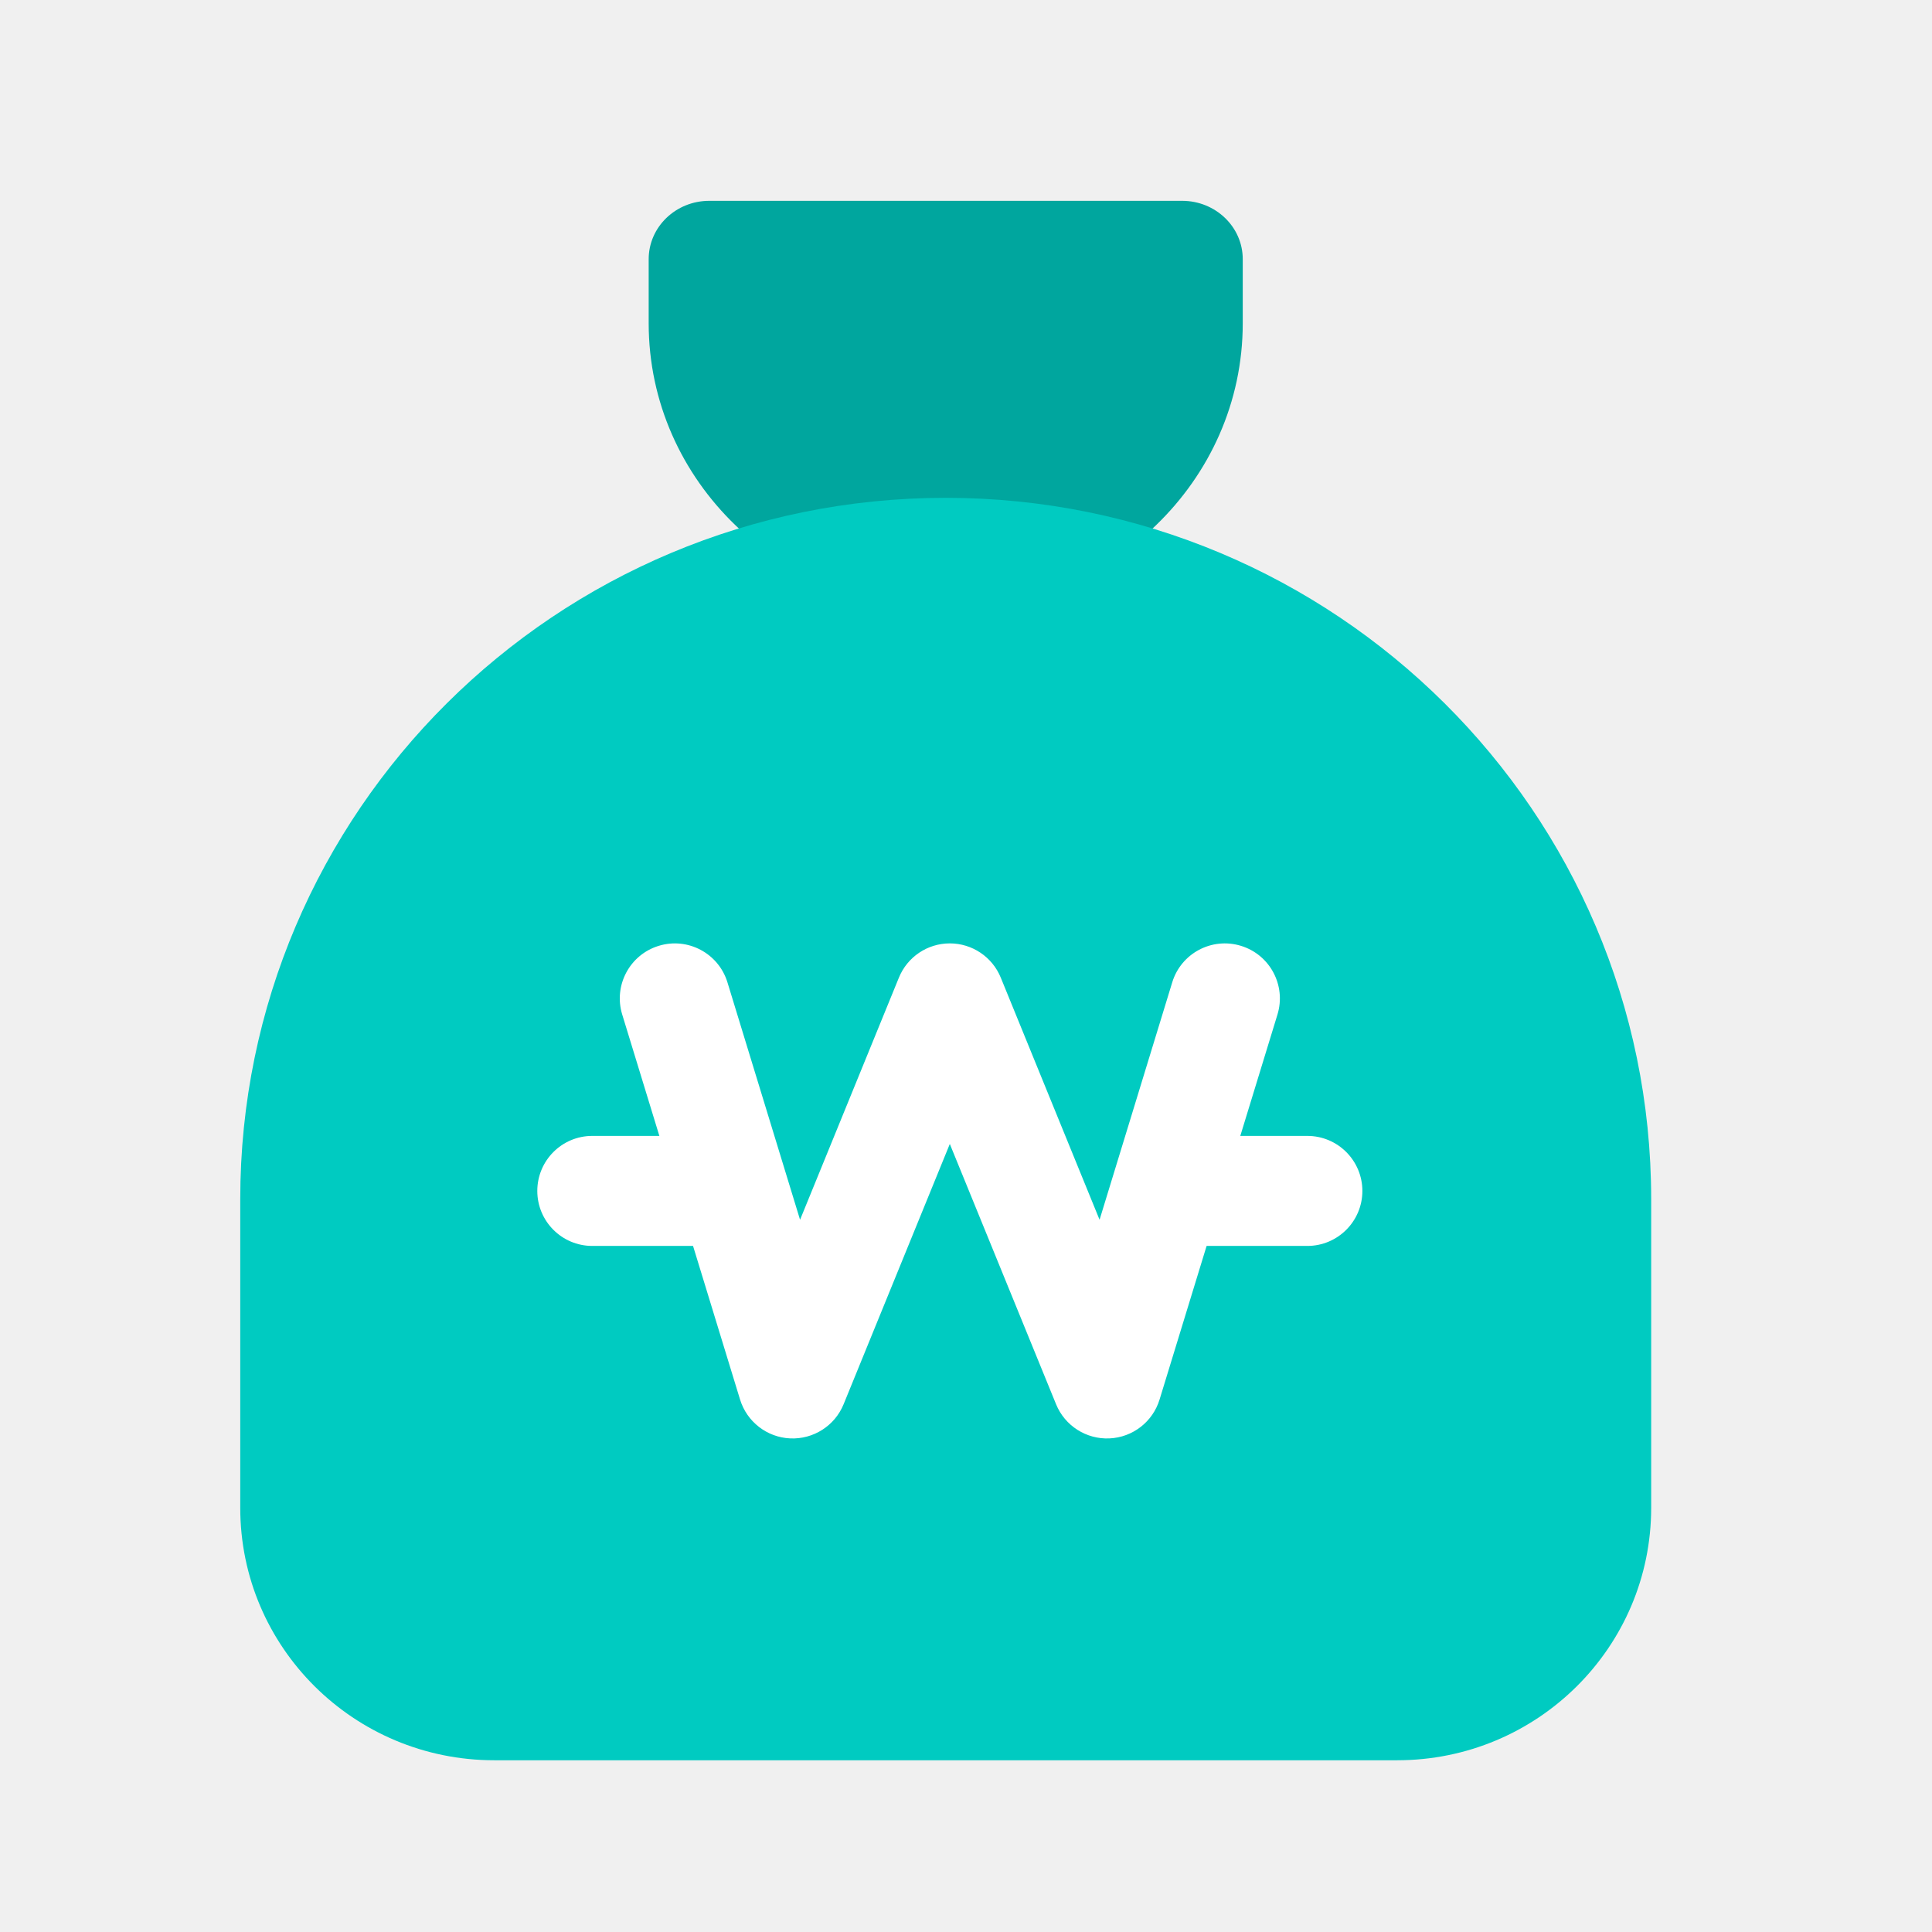
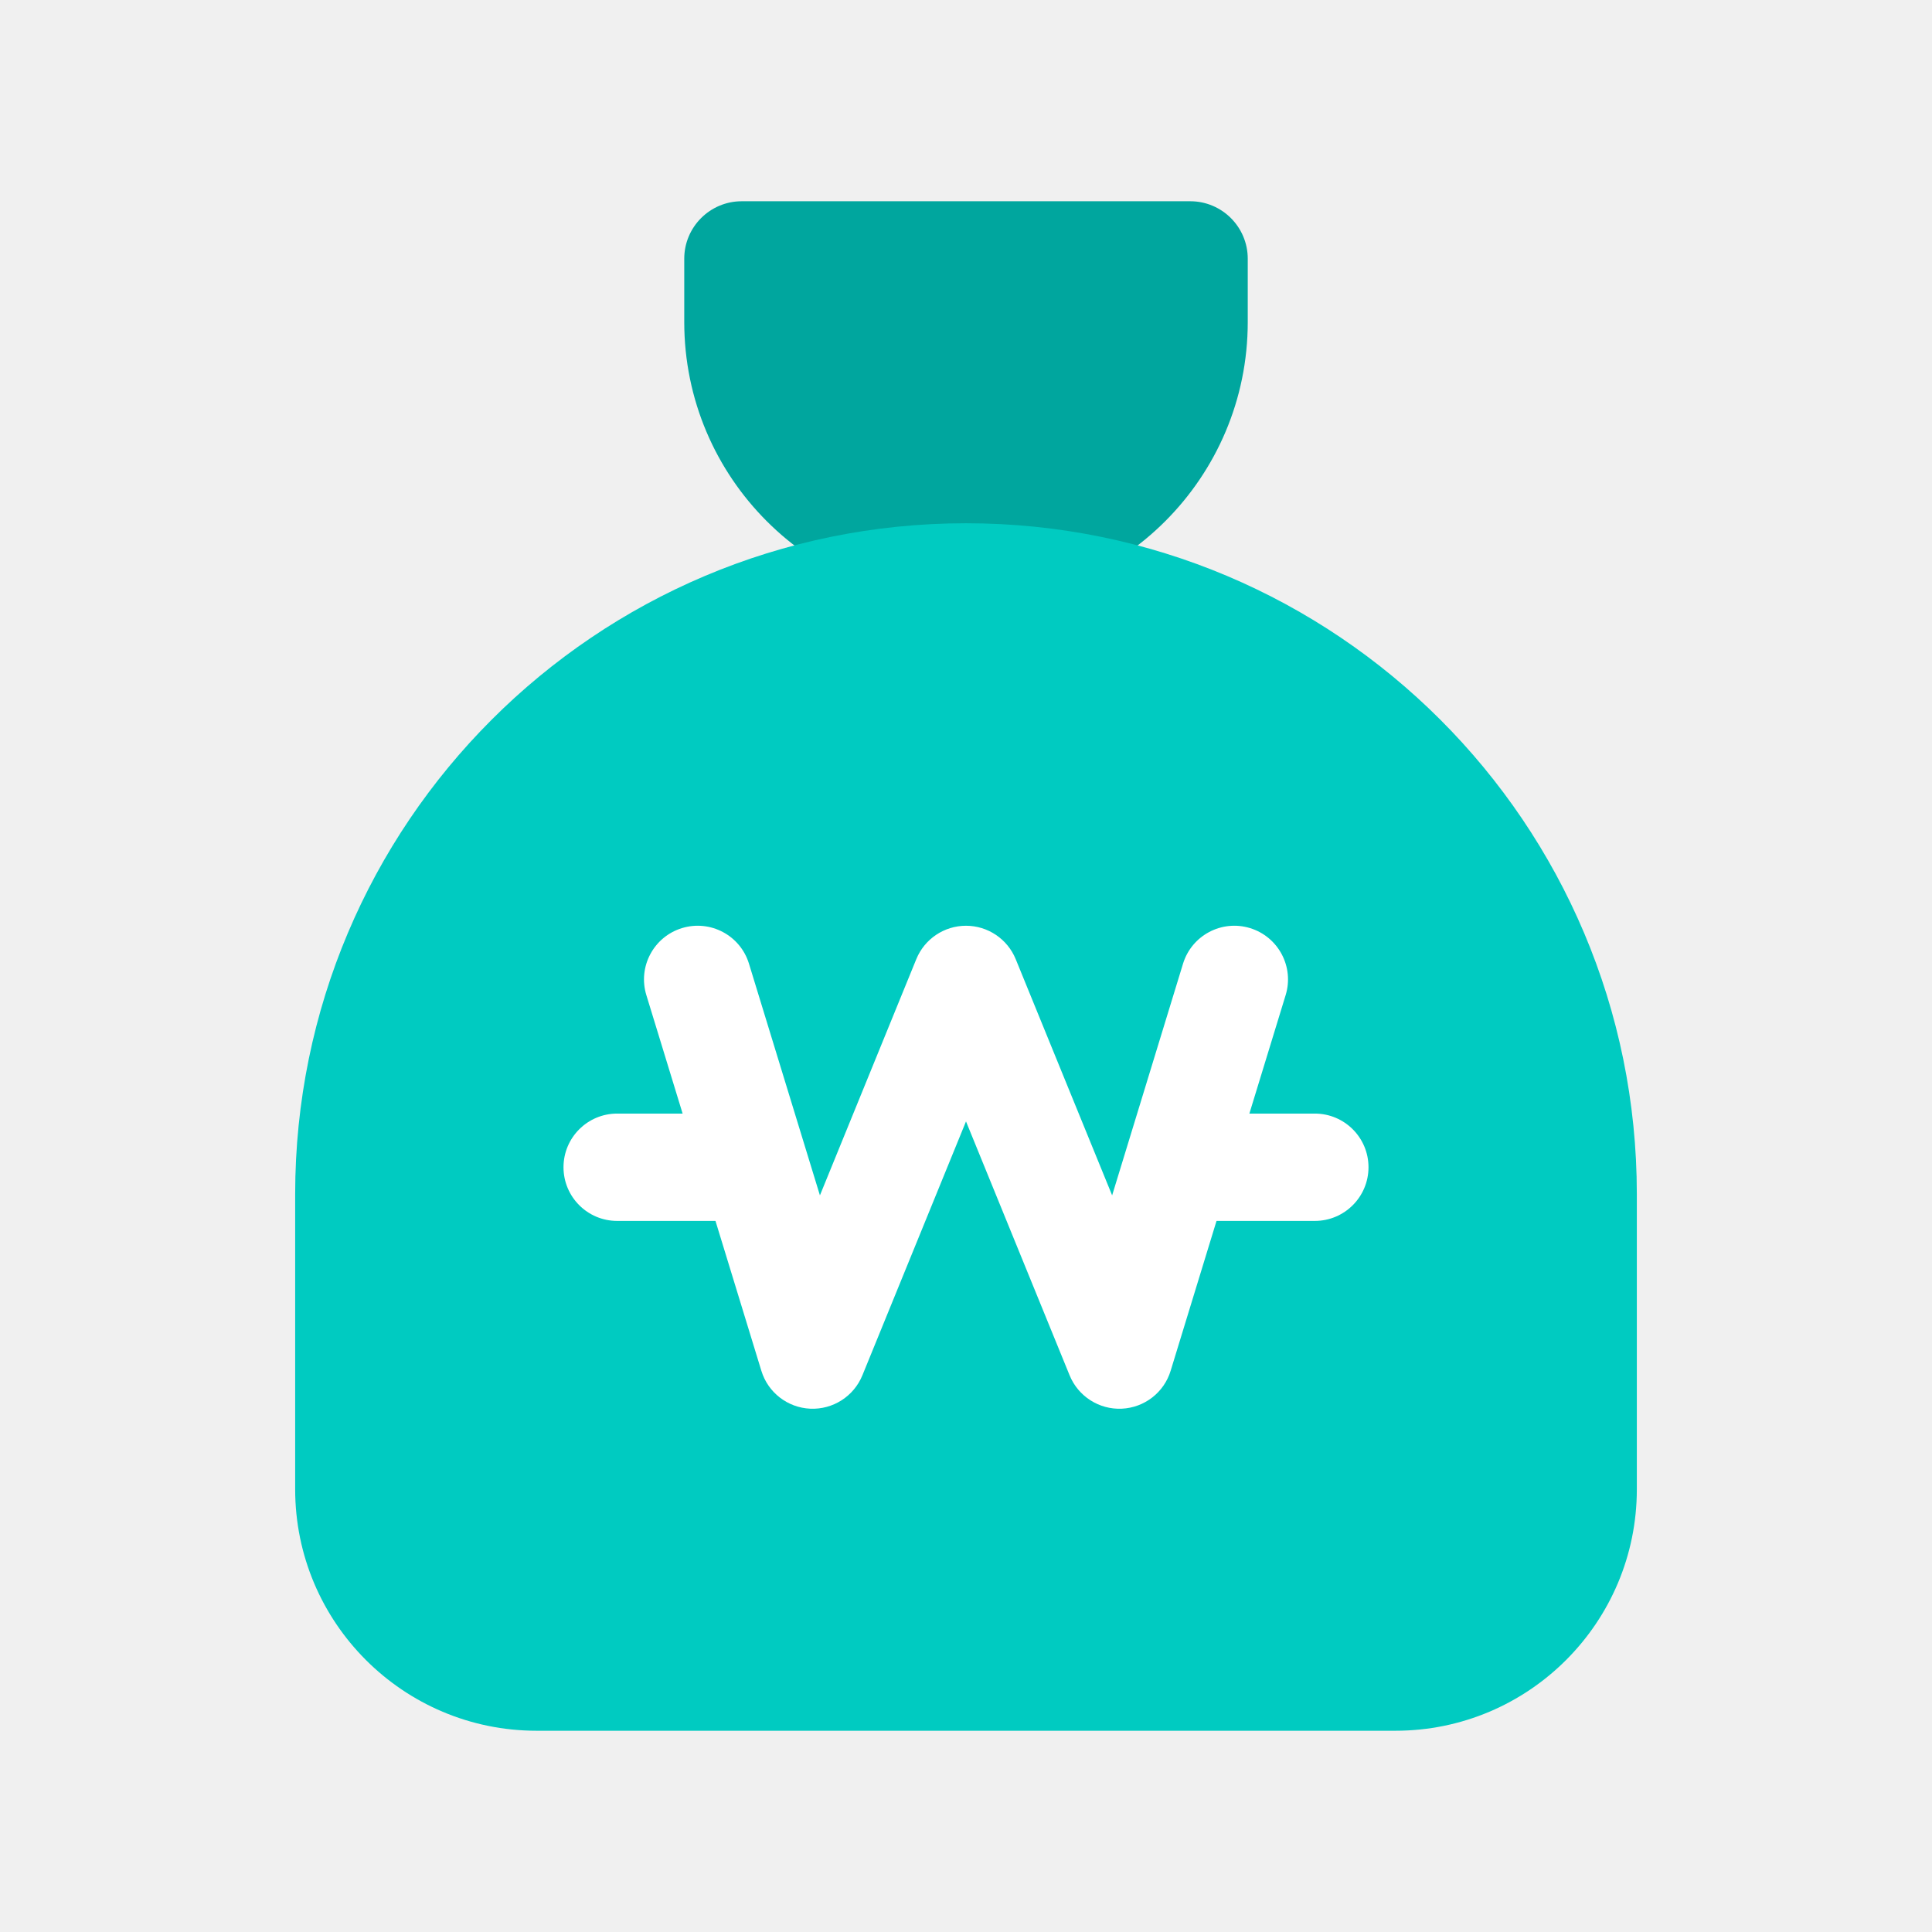
- <svg xmlns="http://www.w3.org/2000/svg" width="37" height="37" viewBox="0 0 37 37" fill="none">
-   <path d="M12.423 4.963C12.423 4.346 12.943 3.846 13.584 3.846H22.639C23.28 3.846 23.8 4.346 23.8 4.963V6.192C23.8 9.216 21.253 11.668 18.111 11.668V11.668C14.97 11.668 12.423 9.216 12.423 6.192V4.963Z" fill="#00A69E" />
-   <path d="M4.601 22.966C4.601 15.548 10.65 9.534 18.111 9.534V9.534C25.573 9.534 31.622 15.548 31.622 22.966V28.876C31.622 31.546 29.444 33.711 26.758 33.711H9.465C6.779 33.711 4.601 31.546 4.601 28.876V22.966Z" fill="#00CBC1" />
-   <path fill-rule="evenodd" clip-rule="evenodd" d="M10.29 22.808C10.29 22.226 10.761 21.754 11.343 21.754L13.45 21.754C14.032 21.754 14.503 22.226 14.503 22.808C14.503 23.389 14.032 23.861 13.45 23.861L11.343 23.861C10.761 23.861 10.29 23.389 10.29 22.808Z" fill="white" />
-   <path fill-rule="evenodd" clip-rule="evenodd" d="M21.877 22.808C21.877 22.226 22.349 21.754 22.93 21.754L25.037 21.754C25.619 21.754 26.091 22.226 26.091 22.808C26.091 23.389 25.619 23.861 25.037 23.861L22.93 23.861C22.349 23.861 21.877 23.389 21.877 22.808Z" fill="white" />
-   <path fill-rule="evenodd" clip-rule="evenodd" d="M12.615 18.114C13.171 17.943 13.76 18.256 13.931 18.812L15.322 23.36L17.215 18.723C17.377 18.326 17.762 18.067 18.19 18.067C18.618 18.067 19.004 18.326 19.166 18.723L21.058 23.36L22.45 18.812C22.62 18.256 23.209 17.943 23.766 18.114C24.322 18.284 24.635 18.873 24.465 19.429L22.207 26.803C22.077 27.229 21.693 27.527 21.248 27.547C20.803 27.567 20.393 27.305 20.225 26.893L18.19 21.908L16.156 26.893C15.988 27.305 15.578 27.567 15.133 27.547C14.688 27.527 14.304 27.229 14.173 26.803L11.916 19.429C11.746 18.873 12.059 18.284 12.615 18.114Z" fill="white" />
+ <svg xmlns="http://www.w3.org/2000/svg" width="36" height="36" viewBox="0 0 36 36" fill="none">
+   <path d="M12.75 4.821C12.75 4.23 13.23 3.75 13.821 3.75H22.179C22.77 3.75 23.25 4.23 23.25 4.821V6C23.25 8.899 20.899 11.25 18 11.25V11.25C15.101 11.25 12.75 8.899 12.75 6V4.821Z" fill="#00A69E" />
+   <path d="M5.5 22.25C5.5 15.346 11.096 9.75 18 9.75V9.75C24.904 9.75 30.5 15.346 30.5 22.25V27.75C30.5 30.235 28.485 32.25 26 32.25H10C7.515 32.25 5.5 30.235 5.5 27.75V22.25Z" fill="#00CBC1" />
+   <path fill-rule="evenodd" clip-rule="evenodd" d="M10.5 21.75C10.5 21.198 10.948 20.75 11.5 20.75L13.5 20.75C14.052 20.75 14.5 21.198 14.5 21.75C14.5 22.302 14.052 22.75 13.5 22.75L11.5 22.75C10.948 22.75 10.5 22.302 10.5 21.75Z" fill="white" />
+   <path fill-rule="evenodd" clip-rule="evenodd" d="M21.5 21.75C21.5 21.198 21.948 20.75 22.5 20.75L24.5 20.75C25.052 20.75 25.5 21.198 25.5 21.75C25.5 22.302 25.052 22.75 24.5 22.75L22.5 22.75C21.948 22.75 21.5 22.302 21.5 21.75Z" fill="white" />
+   <path fill-rule="evenodd" clip-rule="evenodd" d="M12.707 17.294C13.235 17.132 13.795 17.429 13.956 17.957L15.278 22.274L17.074 17.872C17.228 17.496 17.594 17.25 18 17.25C18.406 17.25 18.772 17.496 18.926 17.872L20.723 22.274L22.044 17.957C22.206 17.429 22.765 17.132 23.293 17.294C23.821 17.456 24.118 18.015 23.956 18.543L21.813 25.543C21.69 25.947 21.325 26.23 20.902 26.249C20.48 26.268 20.091 26.019 19.931 25.628L18 20.896L16.069 25.628C15.909 26.019 15.52 26.268 15.098 26.249C14.675 26.23 14.31 25.947 14.187 25.543L12.044 18.543C11.882 18.015 12.179 17.456 12.707 17.294Z" fill="white" />
</svg>
